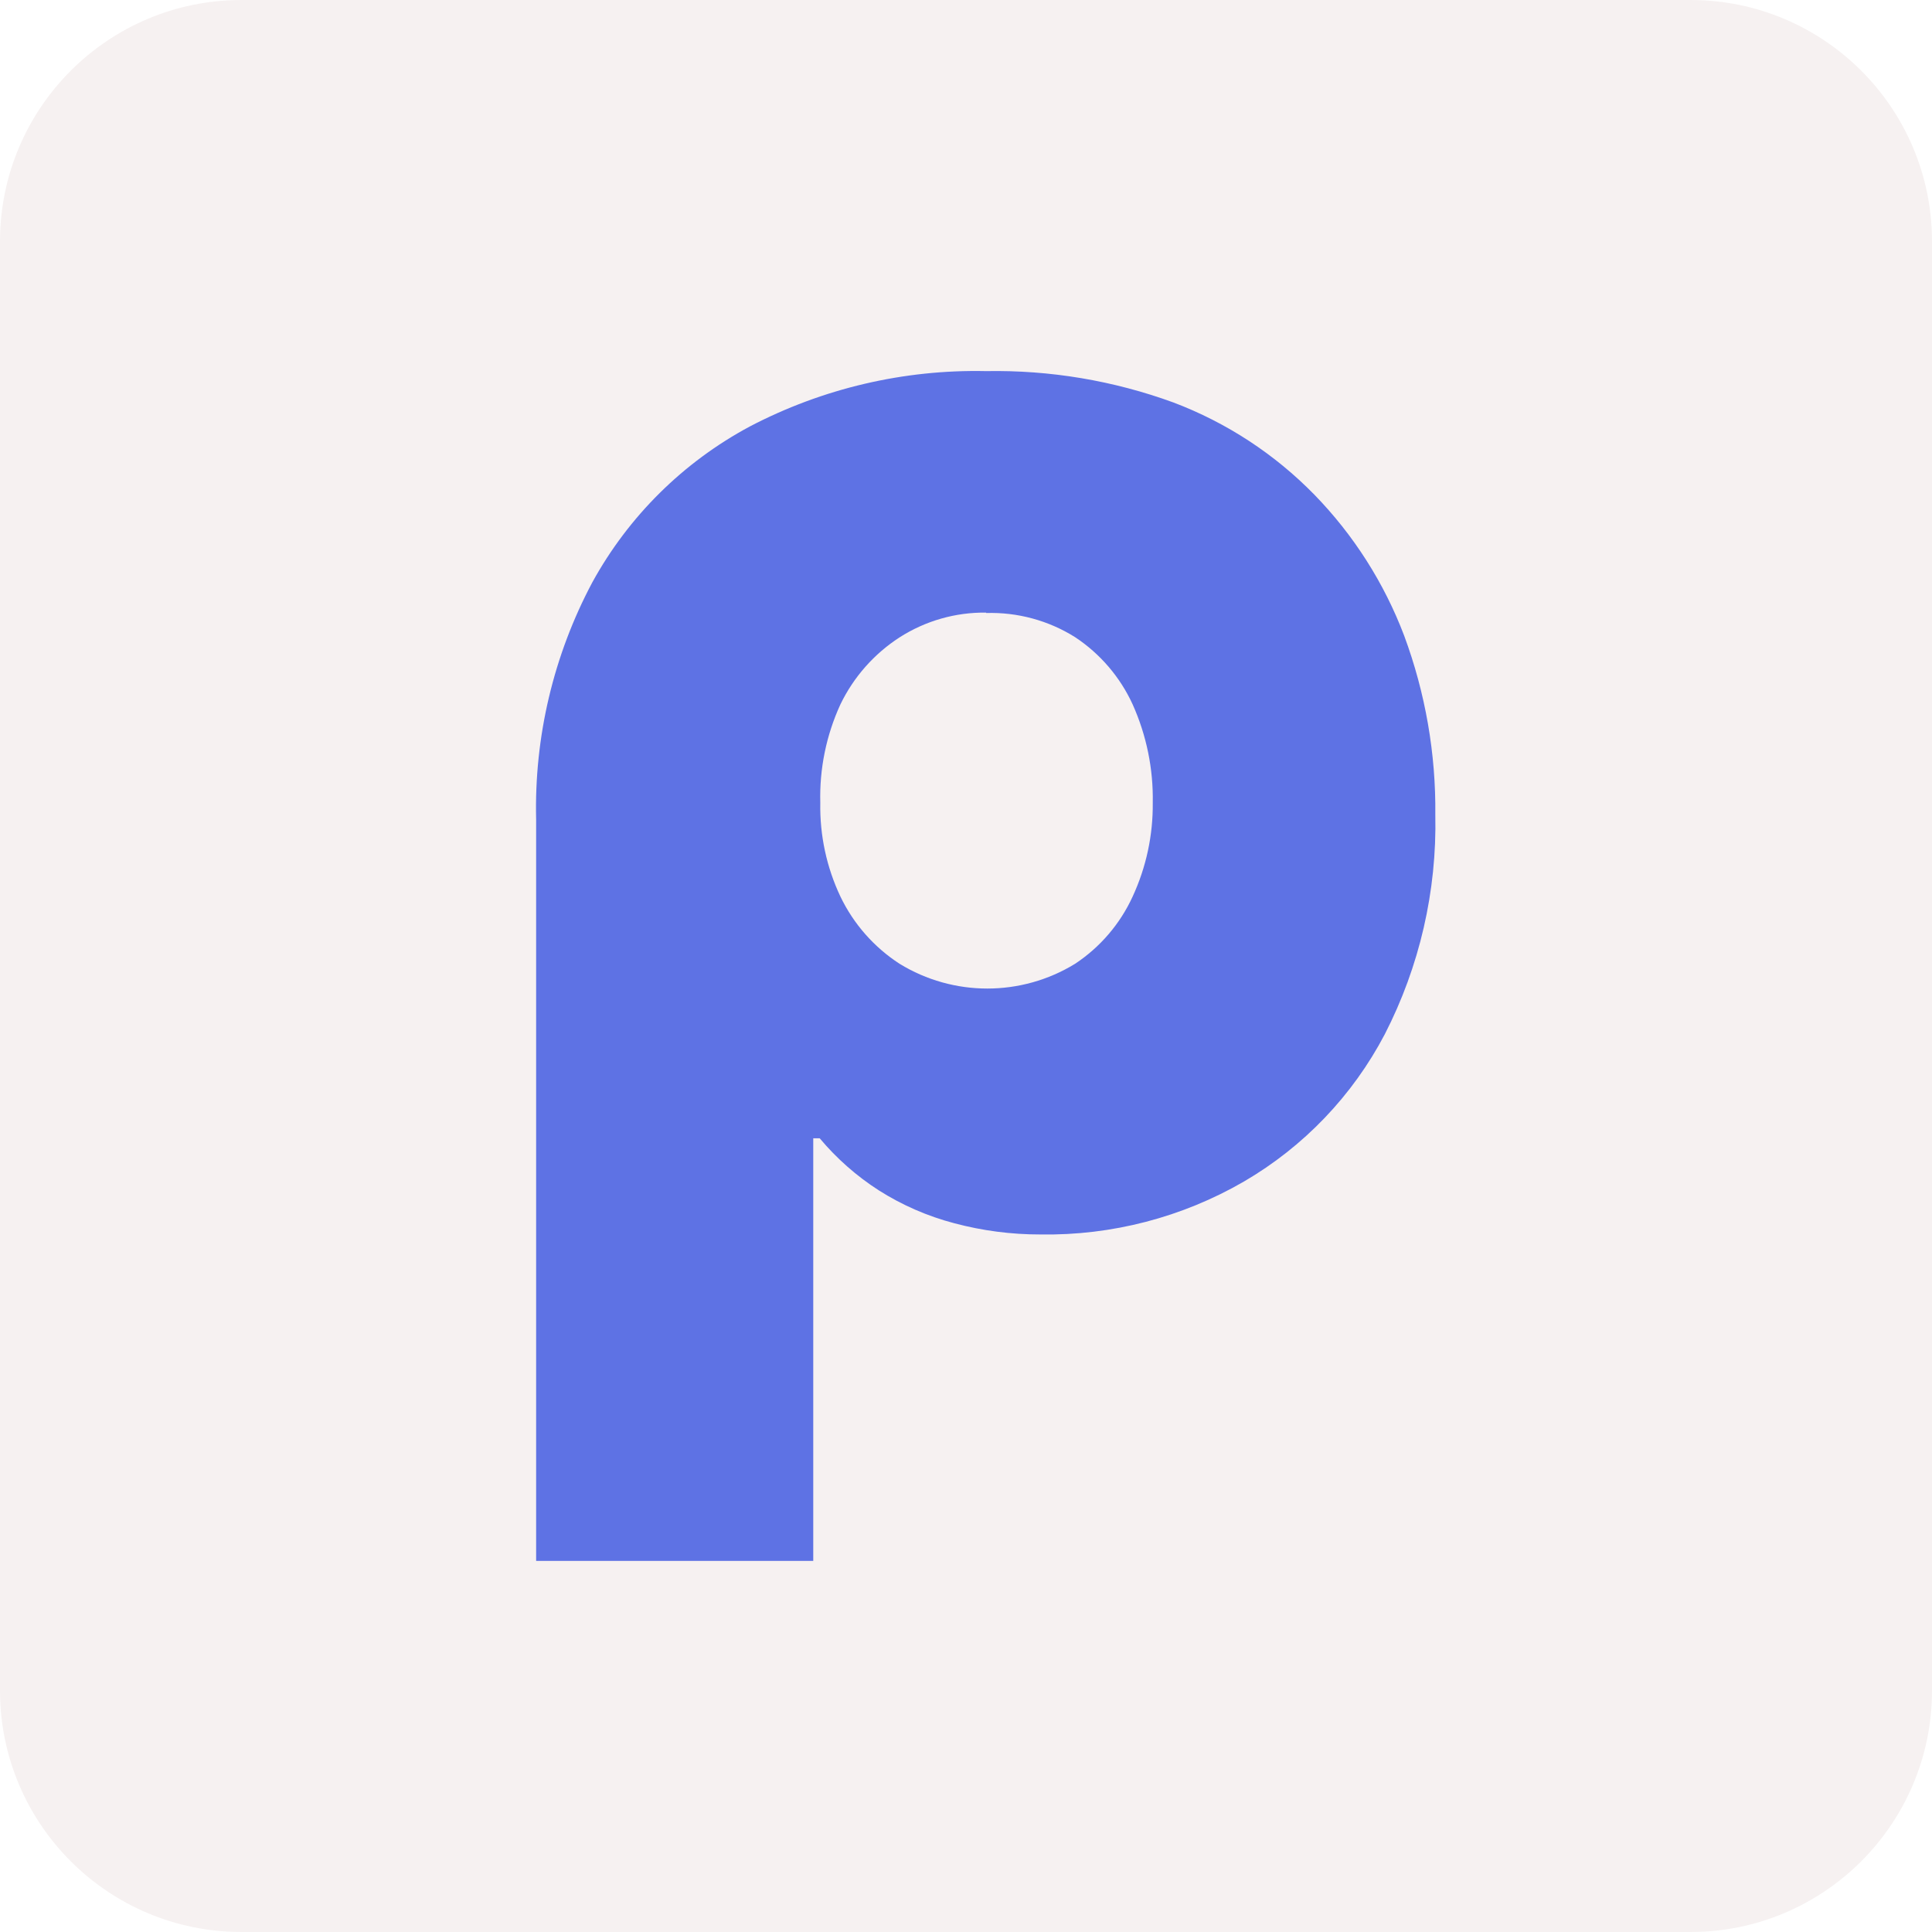
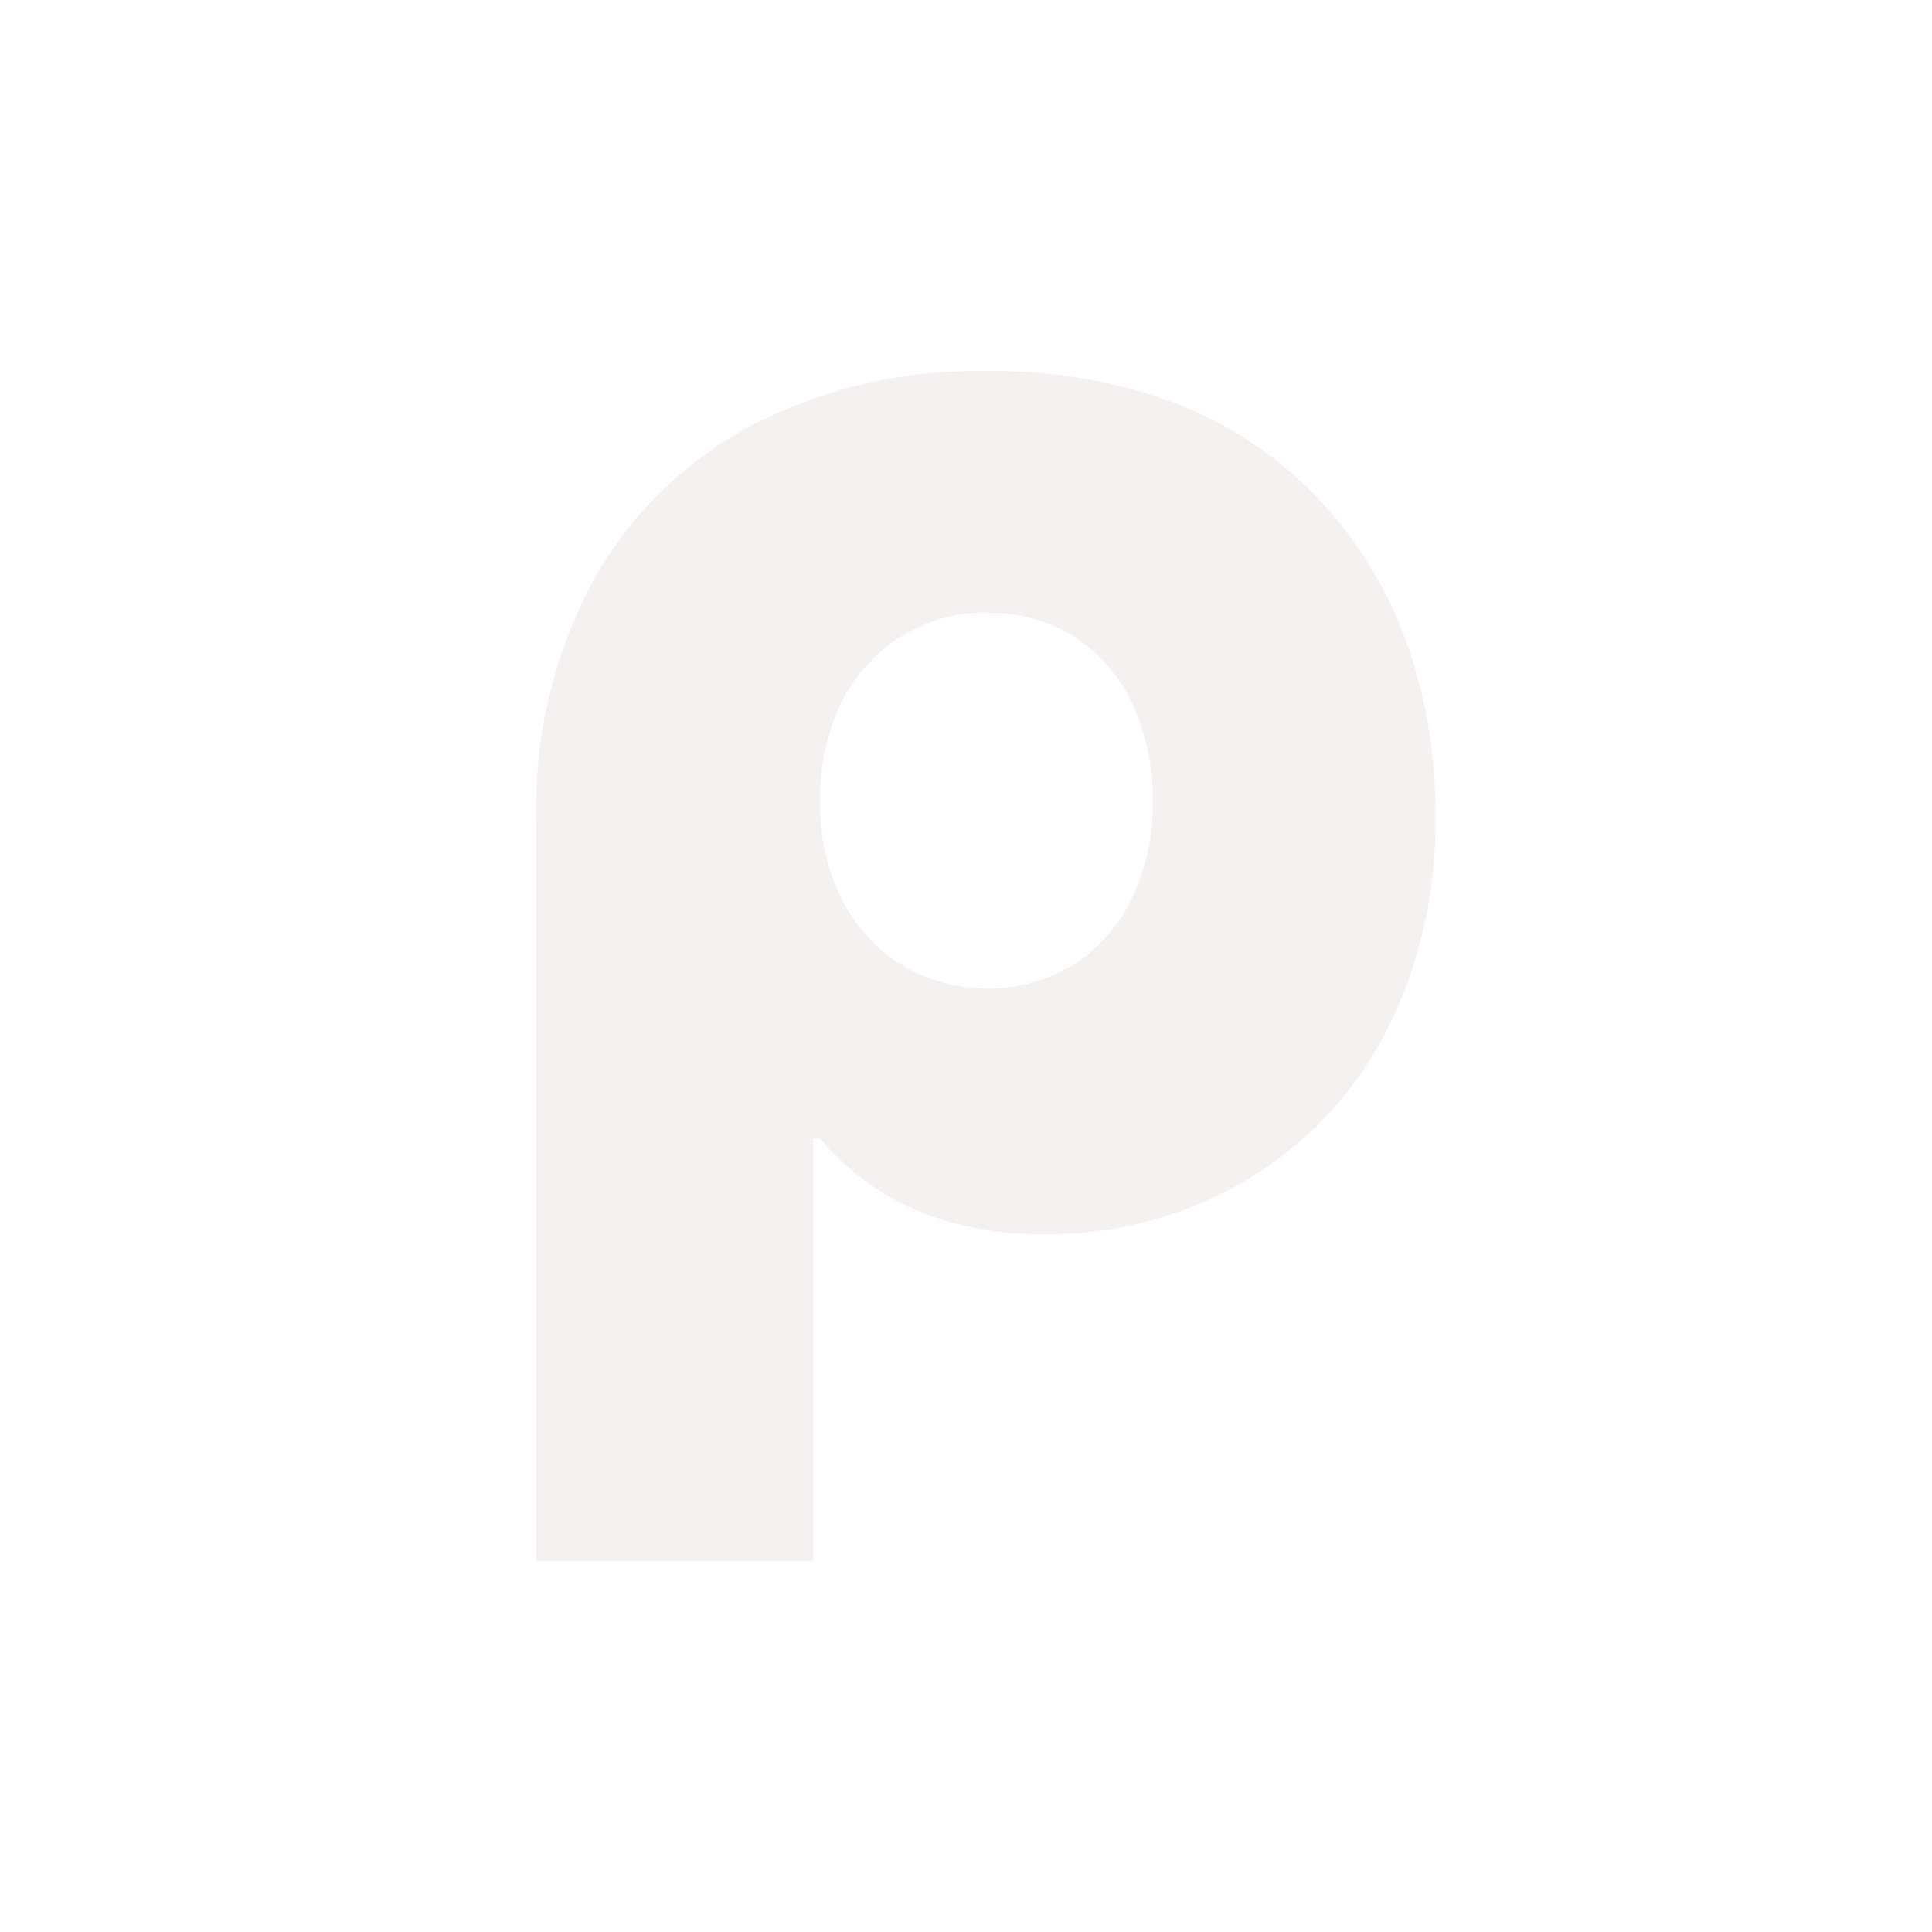
<svg xmlns="http://www.w3.org/2000/svg" viewBox="0 0 96 96">
  <defs>
-     <style>.cls-1{fill:#f6f1f1;}.cls-2{fill:#5e72e4;}</style>
+     <style>
+       .cls-1{
+         
+         opacity: 0;
+       }
+       .cls-2{
+         
+         fill:#f6f1f1;
+       }
+       @media (prefers-color-scheme: dark) {
+         .cls-2 { 
+           fill: #262523; 
+         }
+       }
+     </style>
  </defs>
  <g id="Calque_2" data-name="Calque 2">
    <g id="Calque_1-2" data-name="Calque 1">
      <rect class="cls-1" width="96" height="96" rx="12" ry="12" />
      <path class="cls-2" d="M49,18.44A25.79,25.79,0,0,1,58.31,20a19.39,19.39,0,0,1,7,4.58,20.42,20.42,0,0,1,4.46,7,24.85,24.85,0,0,1,1.55,8.91,22.8,22.8,0,0,1-2.51,10.9,18.32,18.32,0,0,1-7,7.32,19.54,19.54,0,0,1-10.11,2.63,16.5,16.5,0,0,1-4.29-.56,13.3,13.3,0,0,1-3.74-1.63,13,13,0,0,1-2.94-2.59h-.32V77.56H26.64V40.72a23.86,23.86,0,0,1,2.79-11.78,19.35,19.35,0,0,1,7.83-7.75A24.21,24.21,0,0,1,49,18.44Zm0,12a7.79,7.79,0,0,0-4.3,1.23A8.22,8.22,0,0,0,41.76,35a11,11,0,0,0-1,4.89,10.44,10.44,0,0,0,1,4.66,8.22,8.22,0,0,0,2.94,3.34,8.34,8.34,0,0,0,8.72,0,8,8,0,0,0,2.86-3.34,10.84,10.84,0,0,0,1-4.66,11.42,11.42,0,0,0-1-4.89,8,8,0,0,0-2.86-3.34A7.87,7.87,0,0,0,49,30.46Z" />
    </g>
  </g>
</svg>
